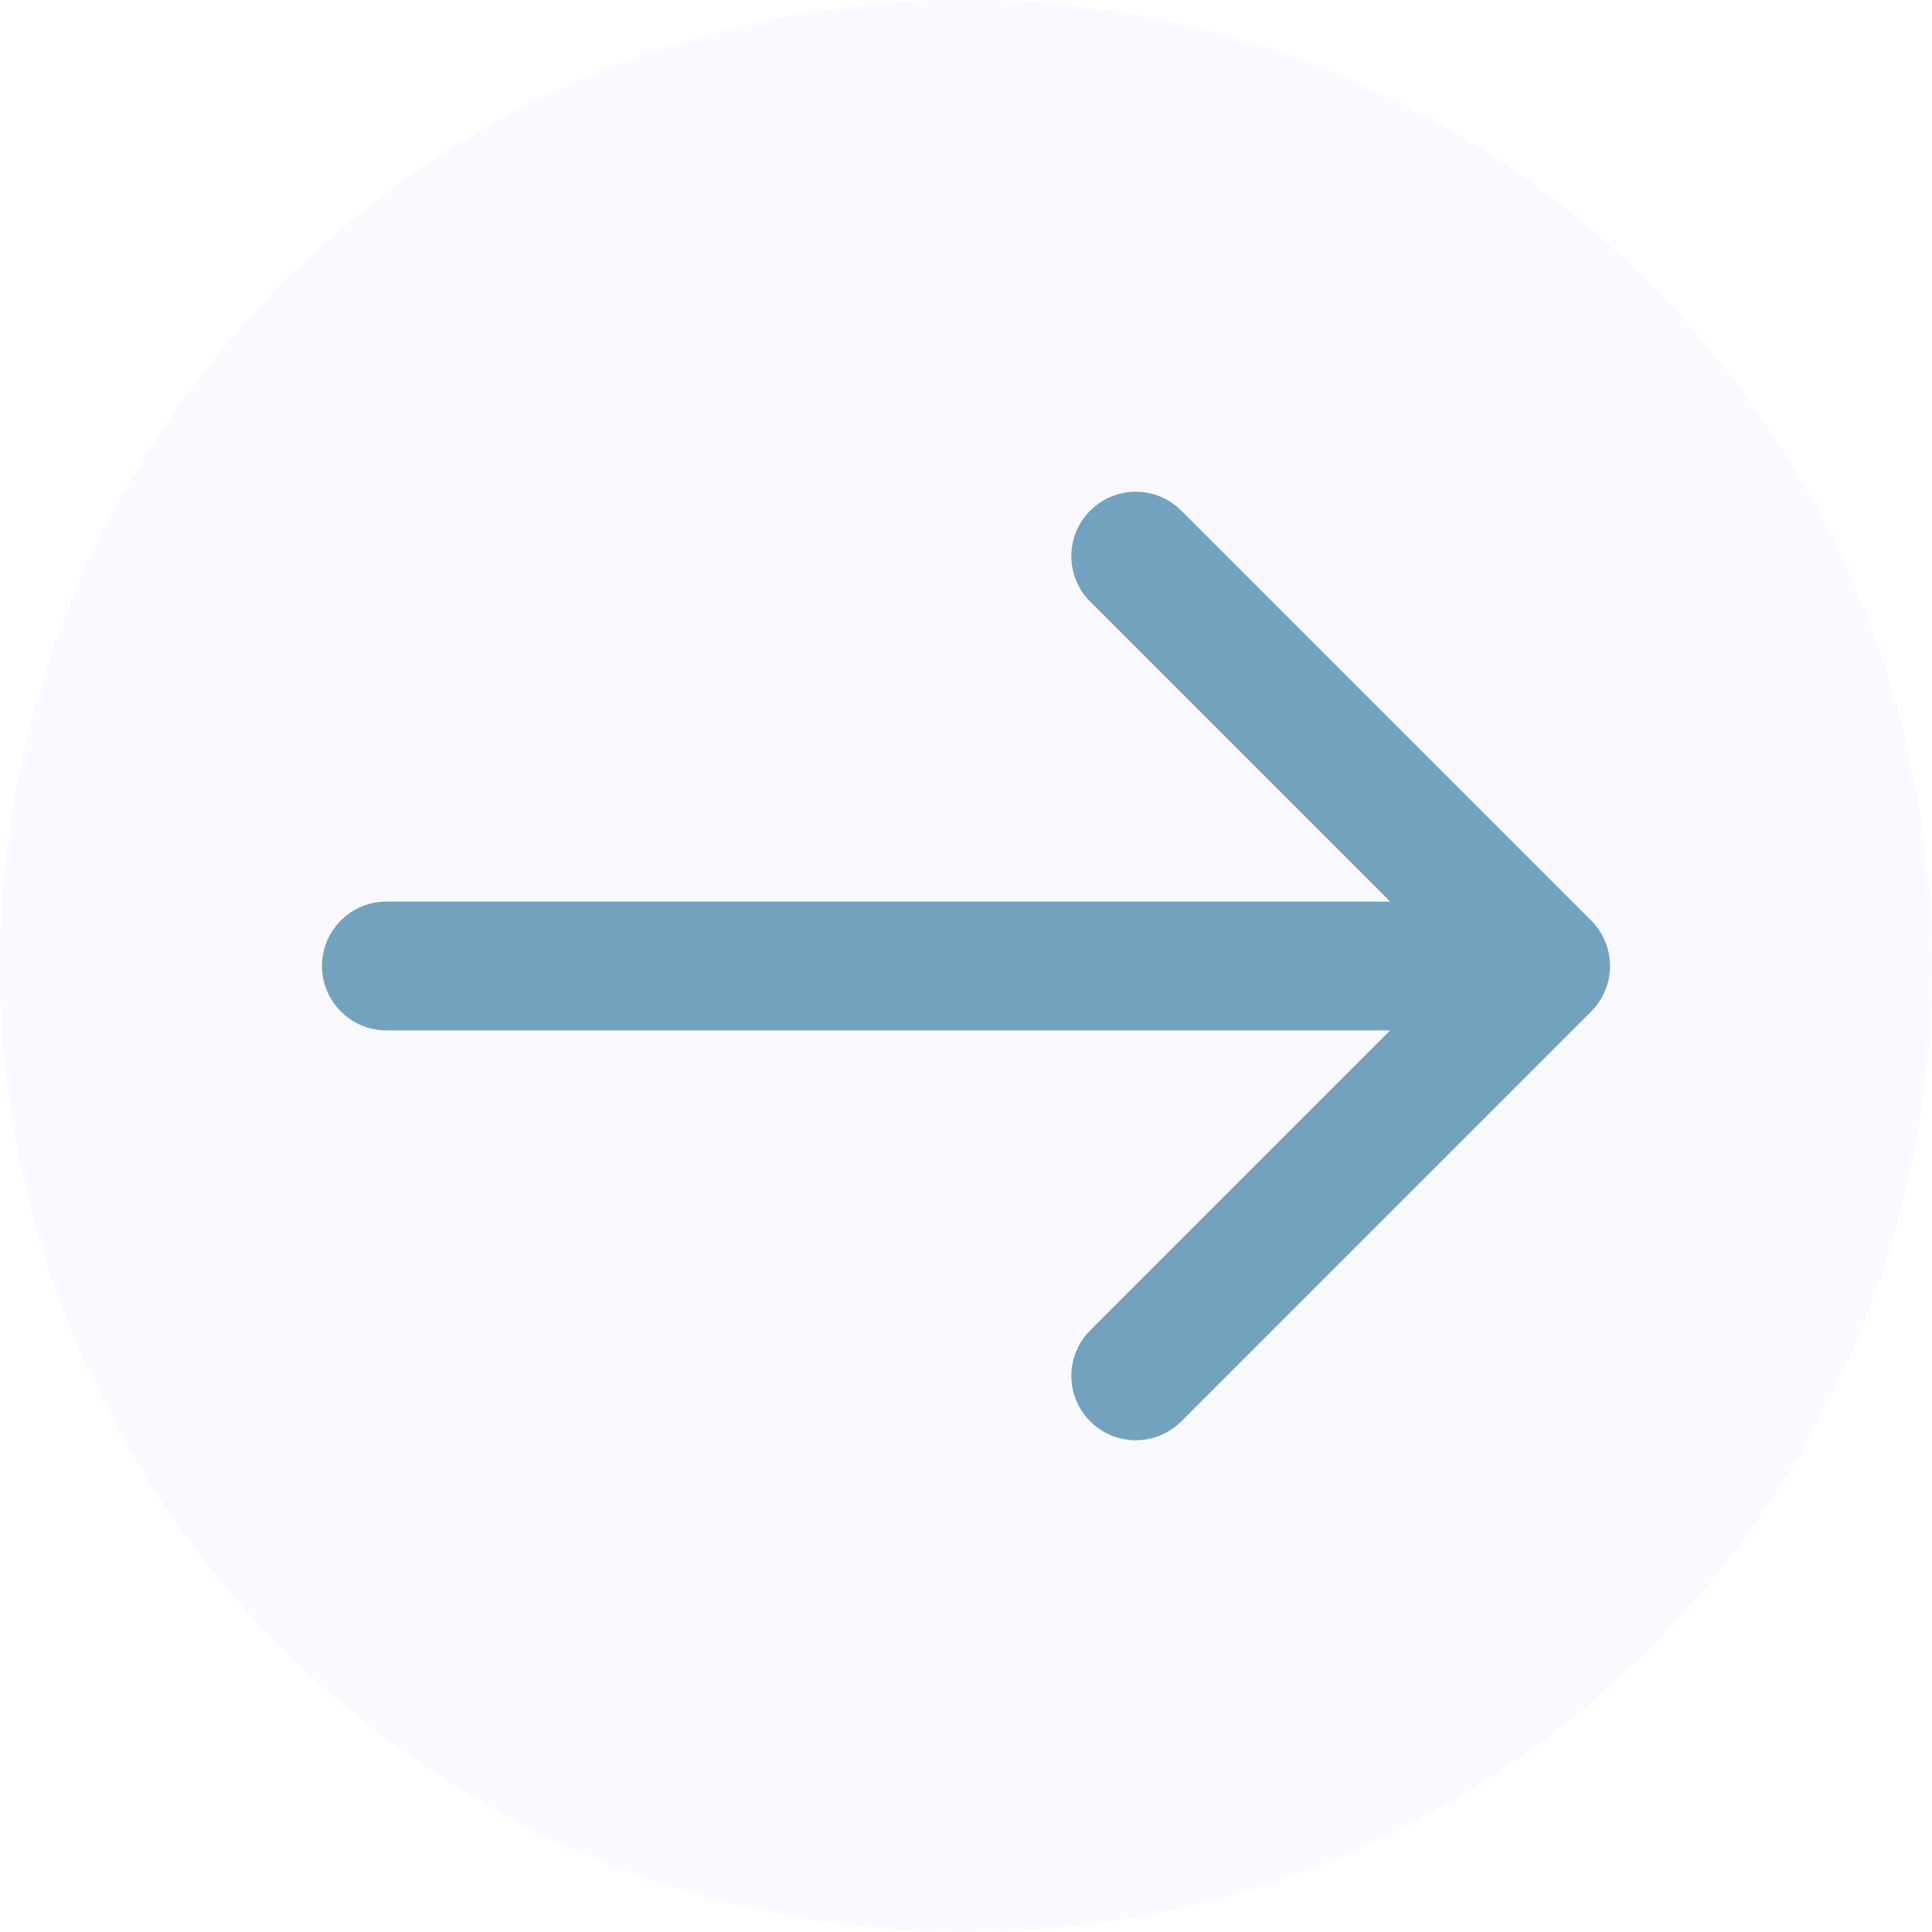
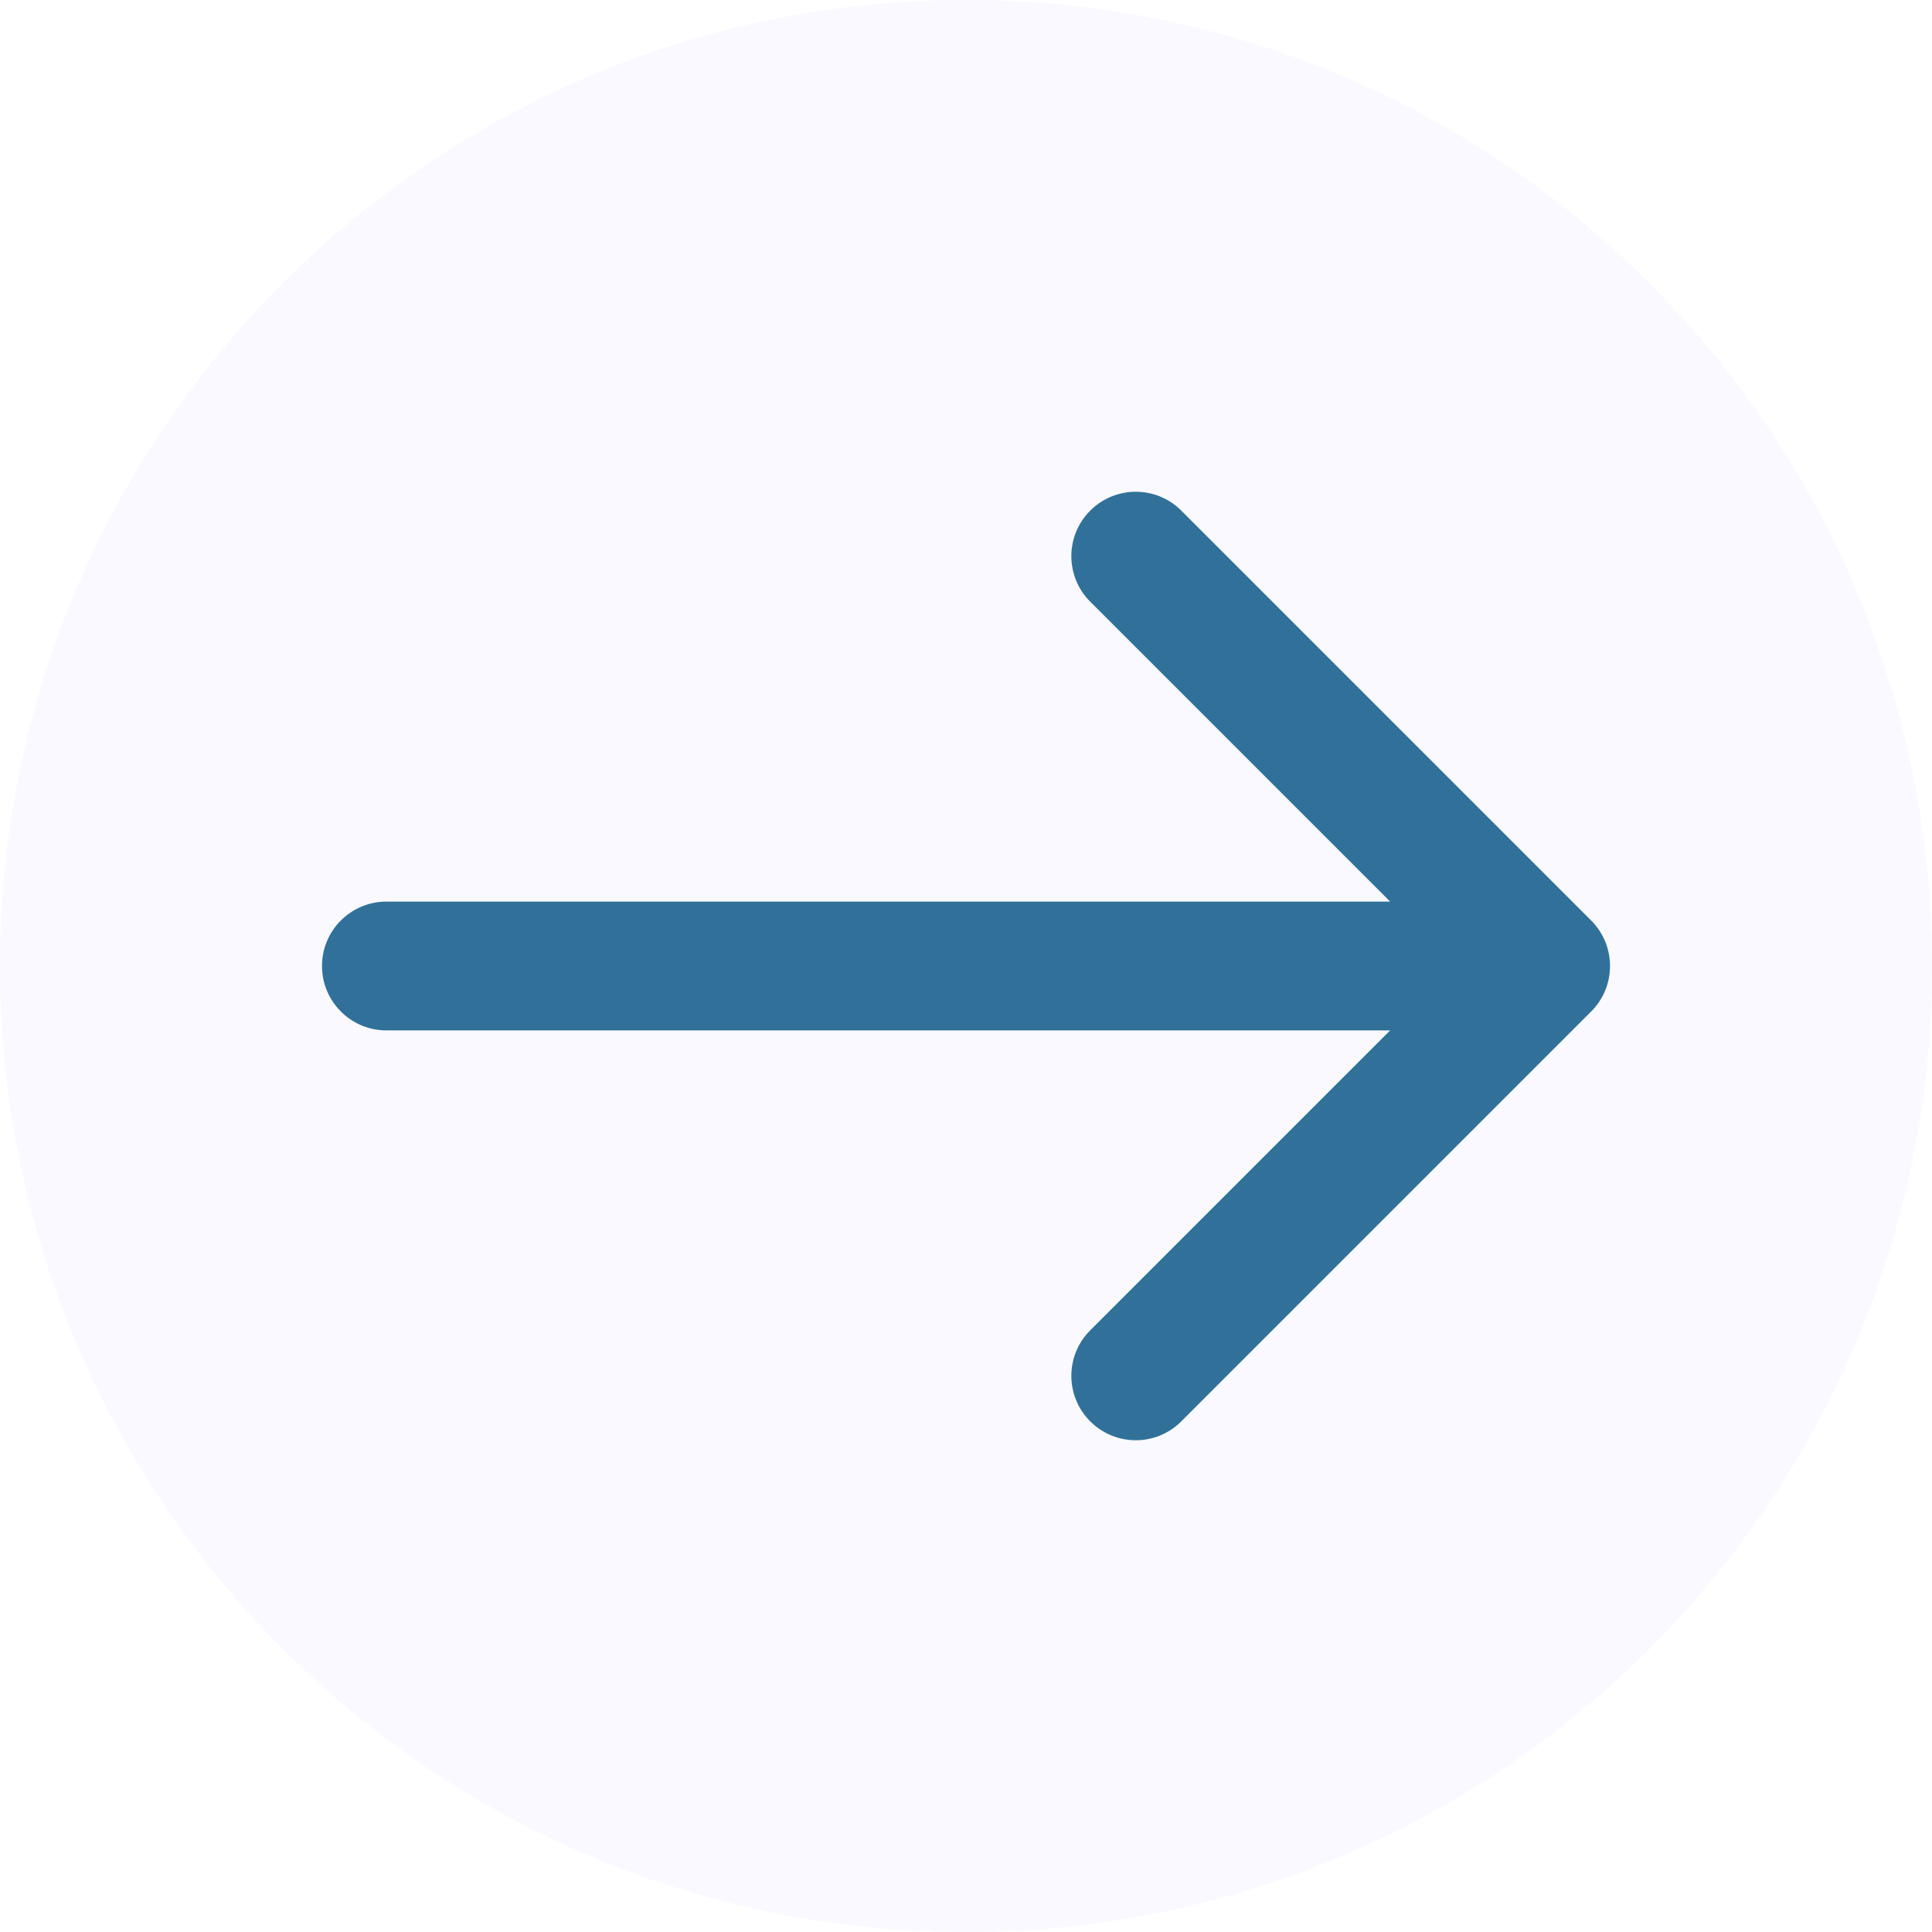
<svg xmlns="http://www.w3.org/2000/svg" width="30" height="30" viewBox="0 0 30 30" fill="none">
  <circle cx="15" cy="15" r="15" fill="#F9F9FF" />
-   <path d="M6 14C5.448 14 5 14.448 5 15C5 15.552 5.448 16 6 16V14ZM24.707 15.707C25.098 15.317 25.098 14.683 24.707 14.293L18.343 7.929C17.953 7.538 17.32 7.538 16.929 7.929C16.538 8.319 16.538 8.953 16.929 9.343L22.586 15L16.929 20.657C16.538 21.047 16.538 21.68 16.929 22.071C17.32 22.462 17.953 22.462 18.343 22.071L24.707 15.707ZM6 16H24V14H6V16Z" fill="#73A2BF" />
+   <path d="M6 14C5.448 14 5 14.448 5 15C5 15.552 5.448 16 6 16V14ZM24.707 15.707C25.098 15.317 25.098 14.683 24.707 14.293L18.343 7.929C17.953 7.538 17.32 7.538 16.929 7.929C16.538 8.319 16.538 8.953 16.929 9.343L22.586 15L16.929 20.657C16.538 21.047 16.538 21.68 16.929 22.071C17.32 22.462 17.953 22.462 18.343 22.071L24.707 15.707ZM6 16H24V14H6V16Z" fill="#317199" />
</svg>
